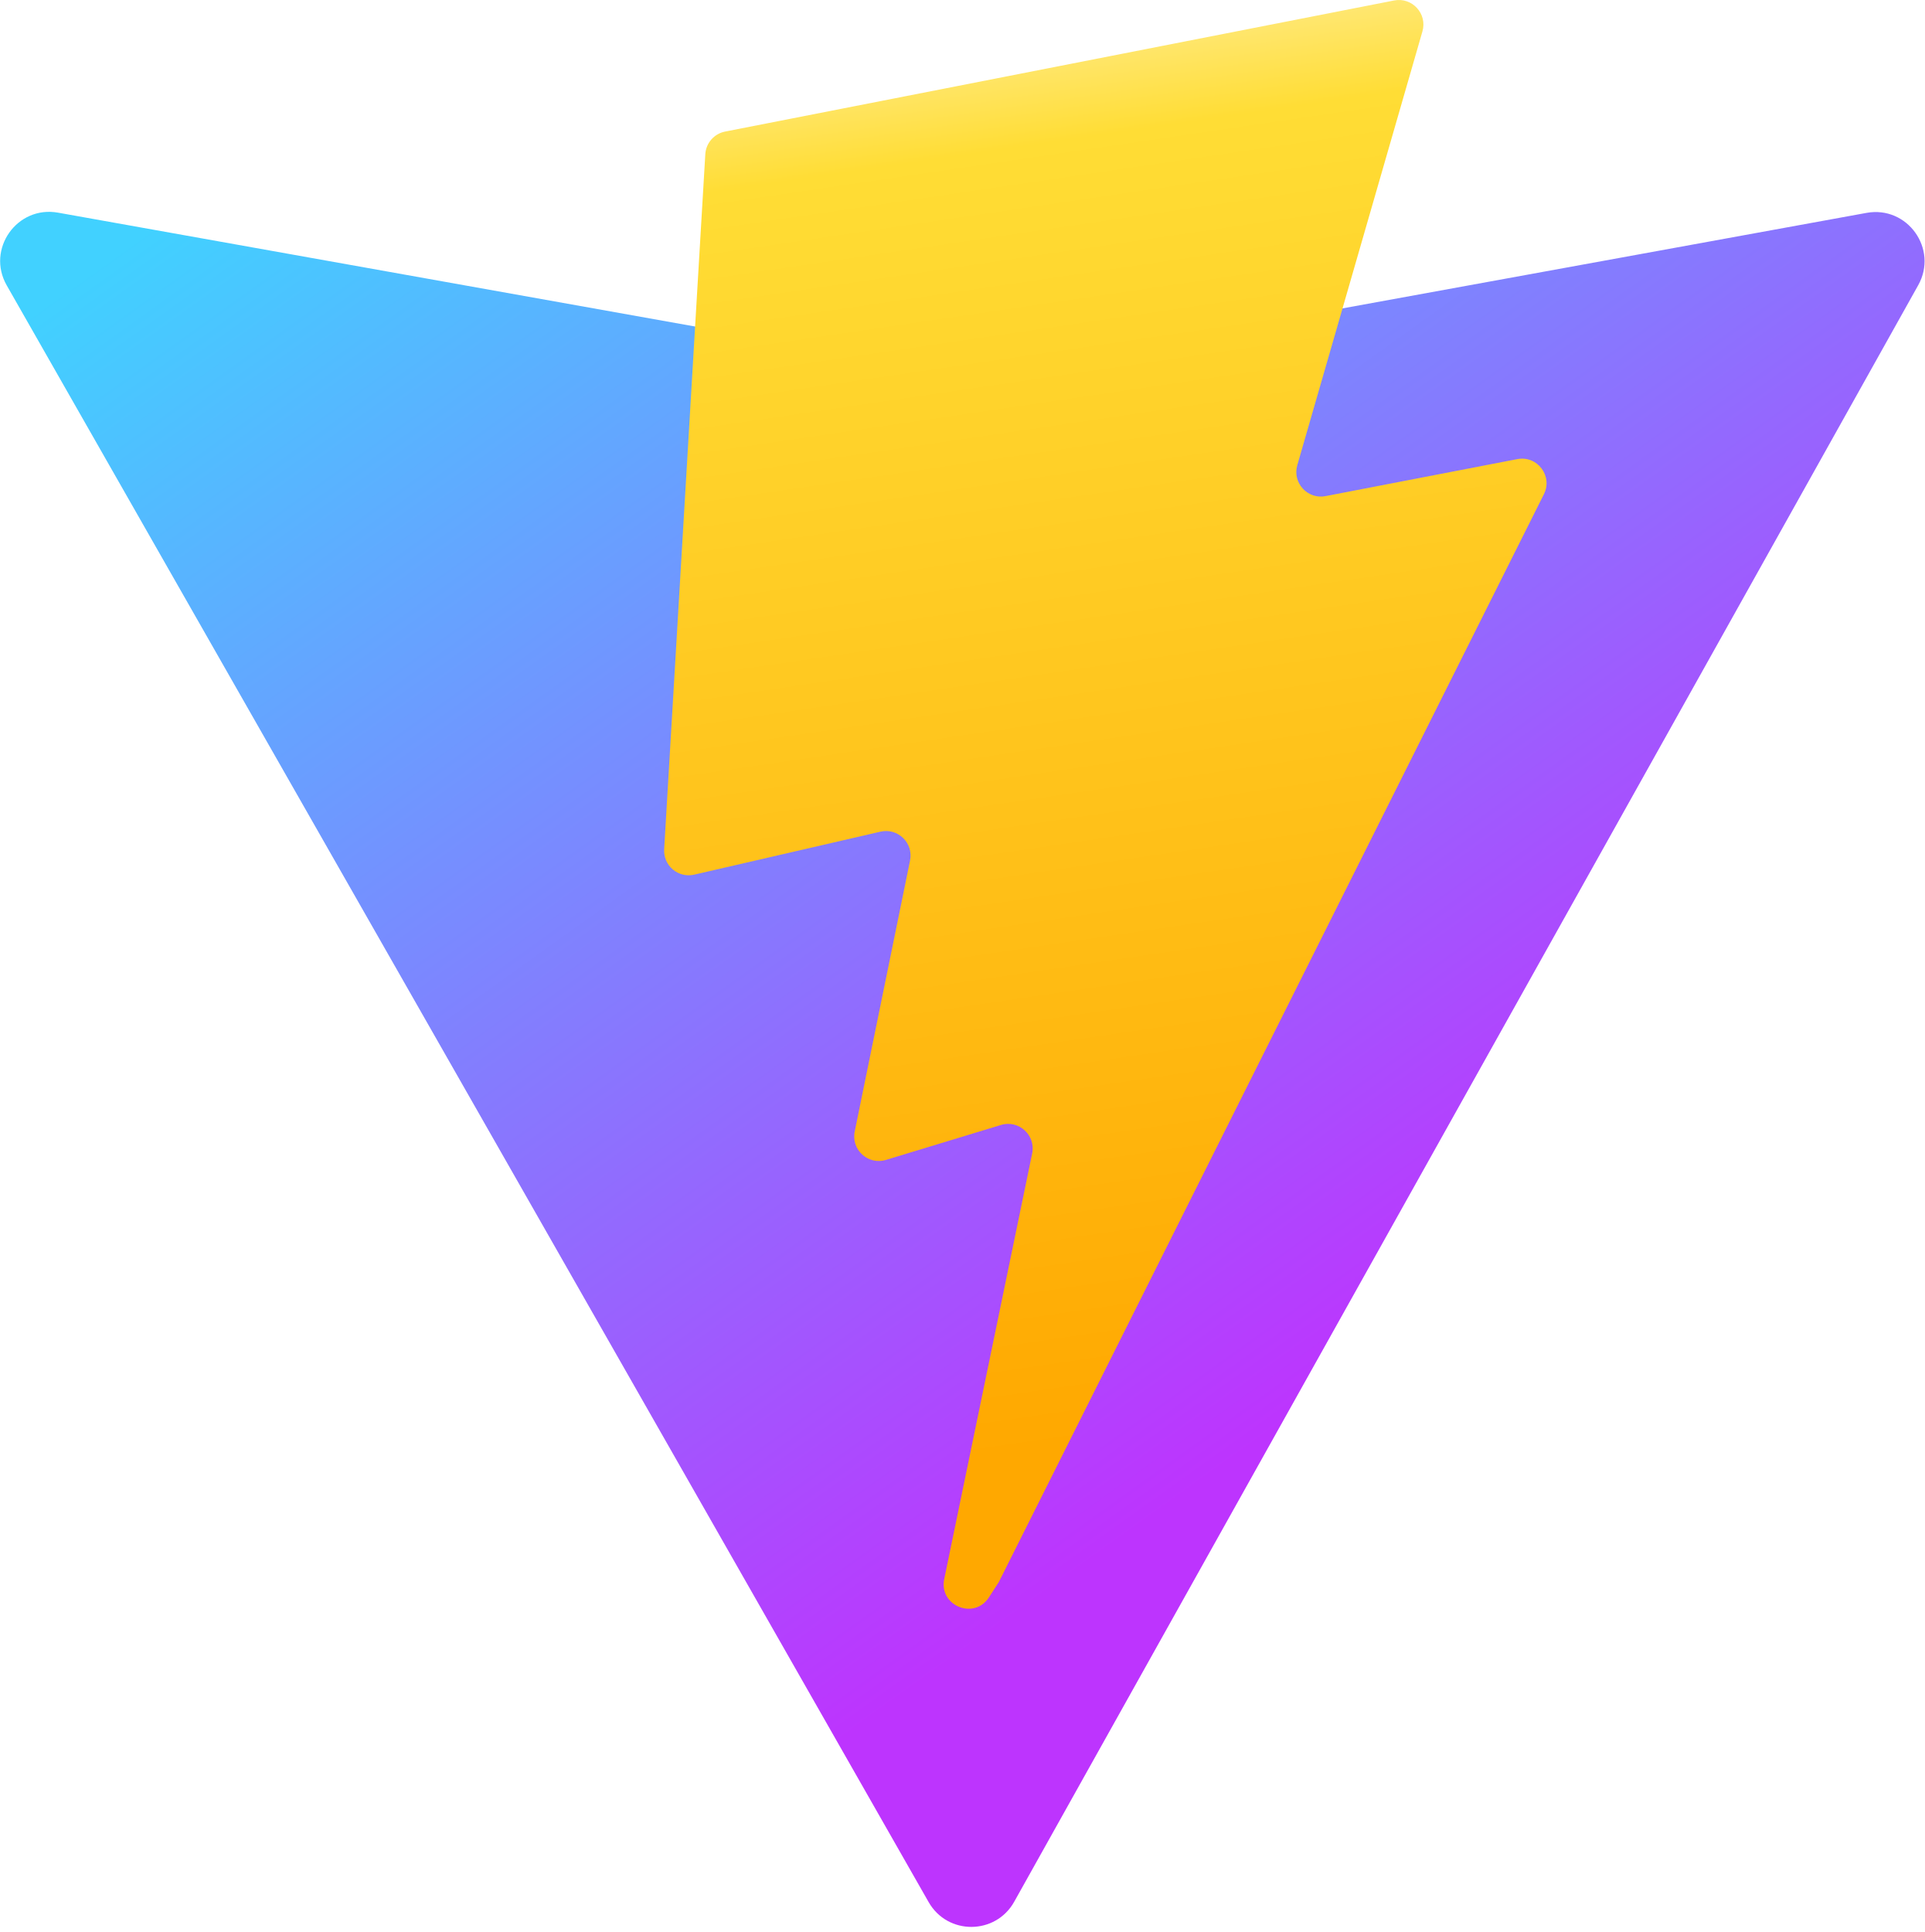
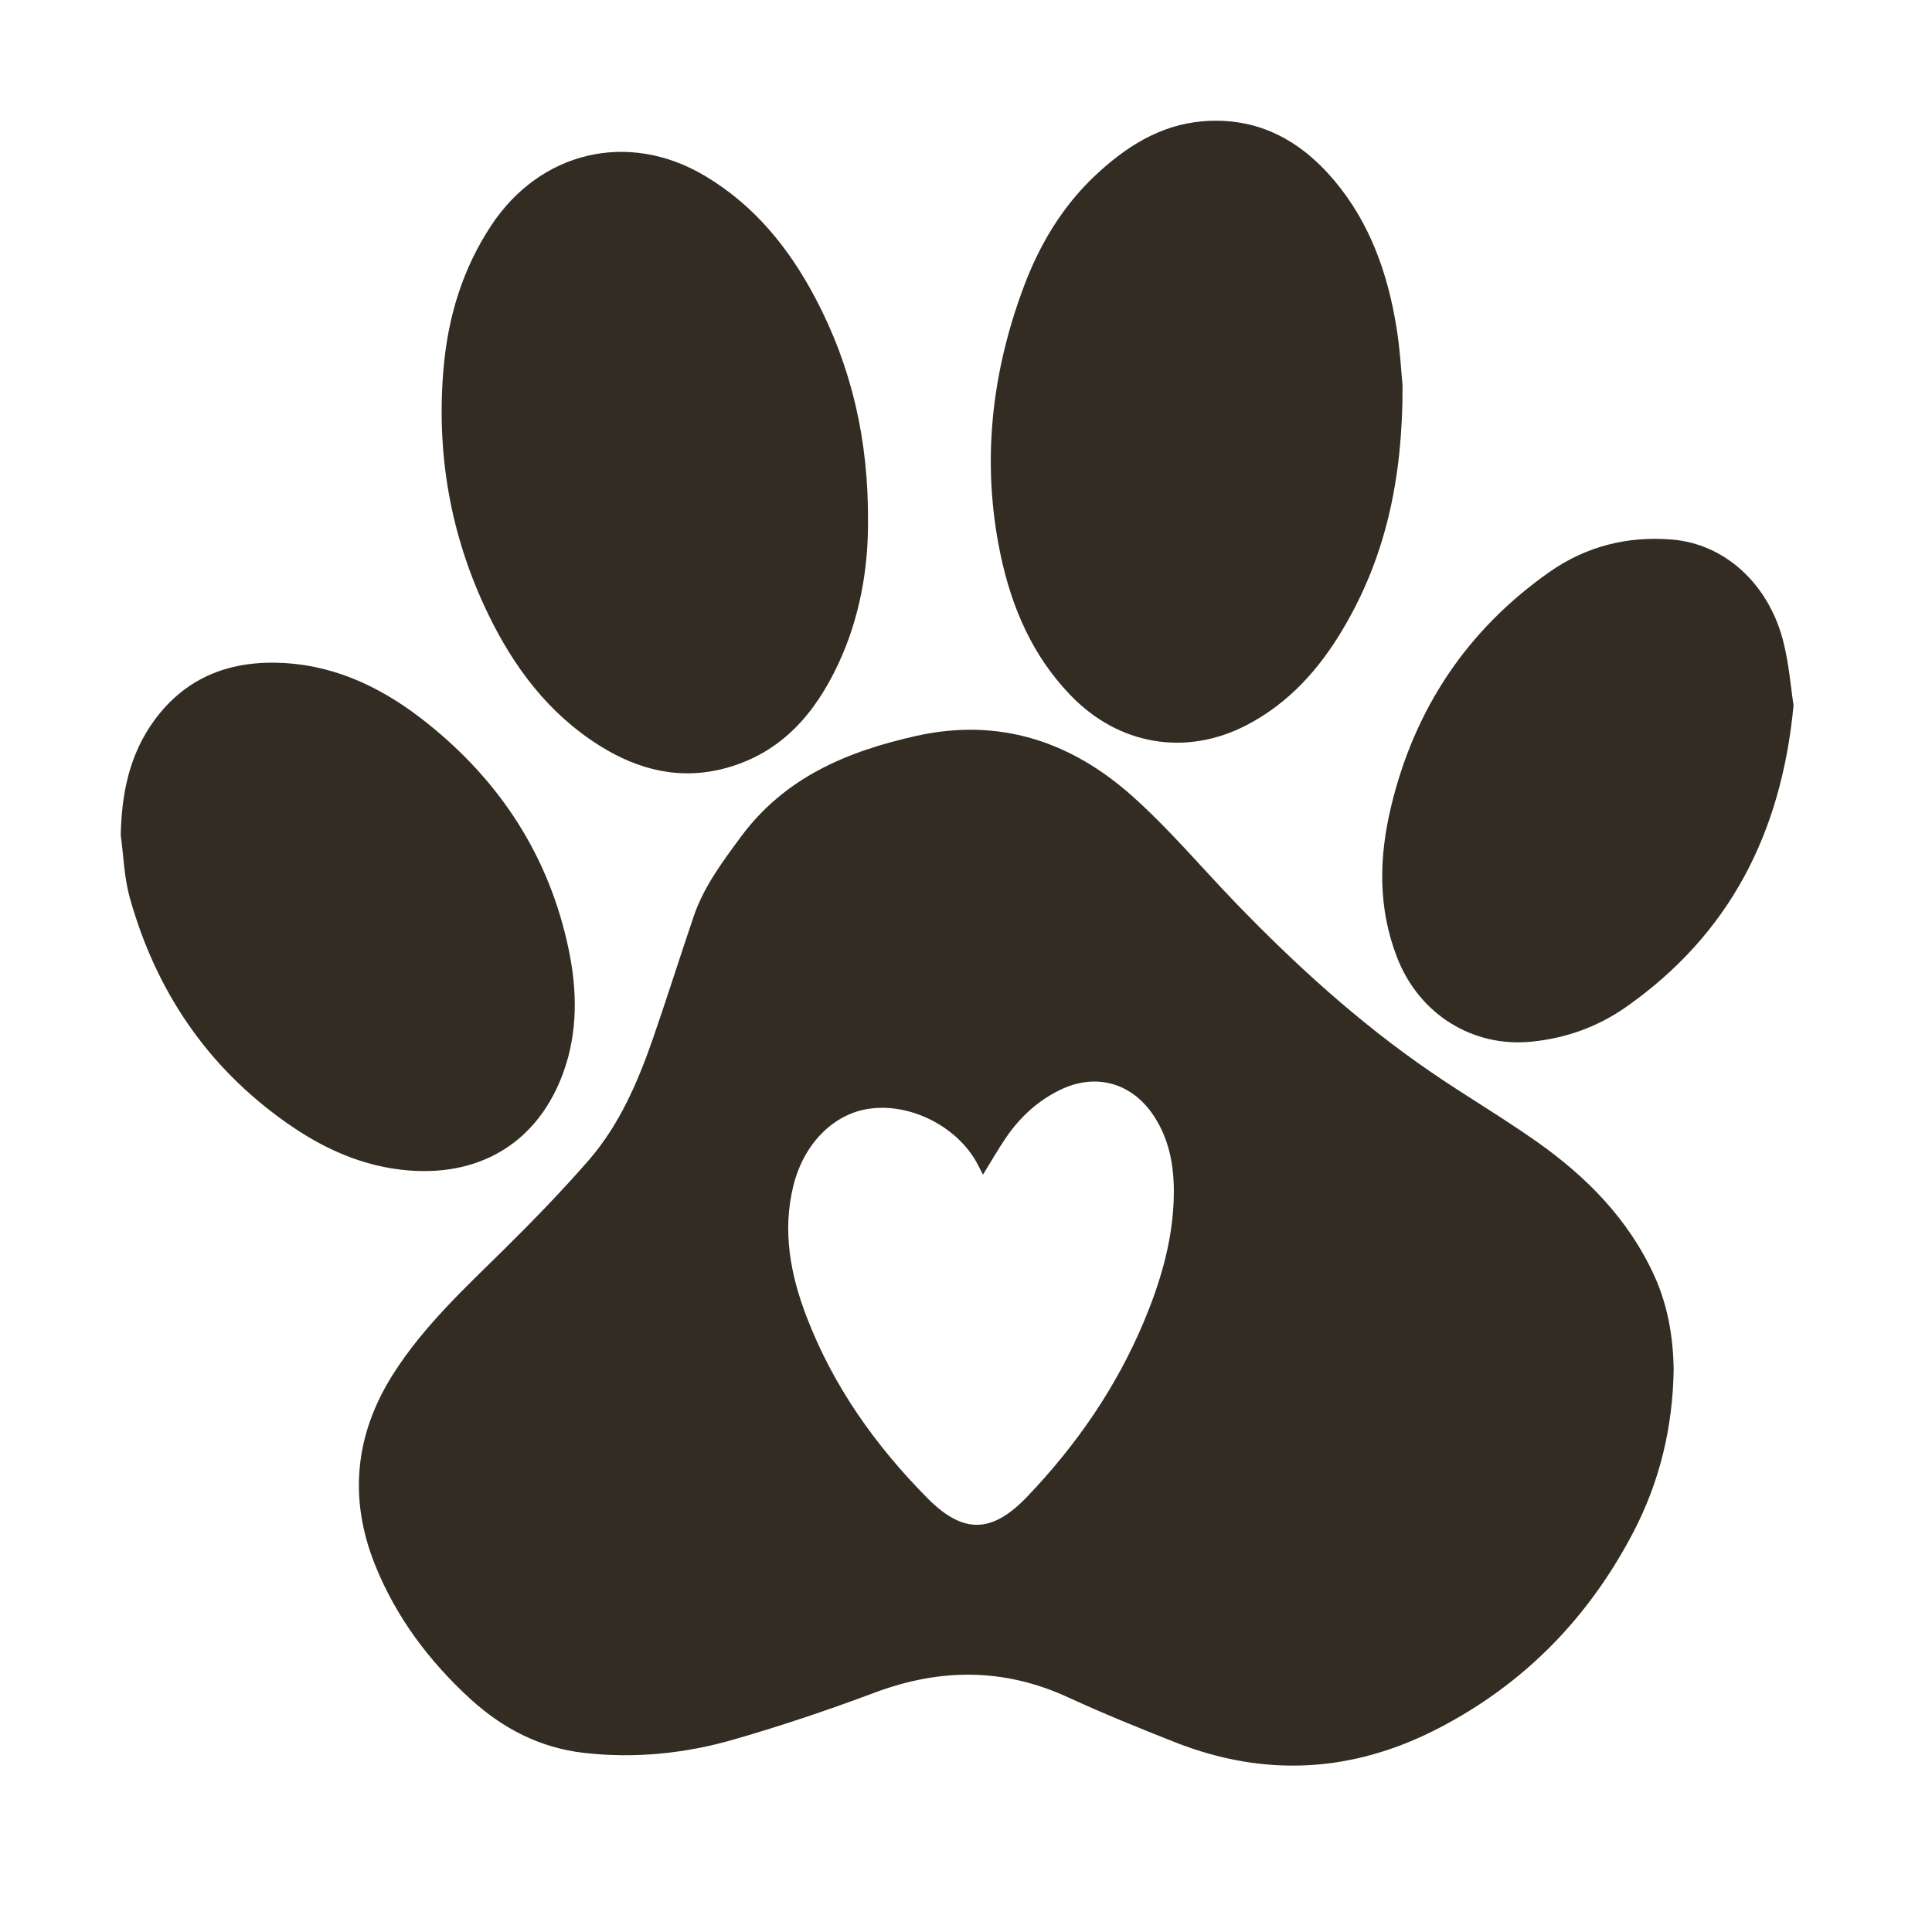
- <svg xmlns="http://www.w3.org/2000/svg" aria-hidden="true" role="img" class="iconify iconify--logos" width="31.88" height="32" preserveAspectRatio="xMidYMid meet" viewBox="0 0 256 257">
-   <defs>
-     <linearGradient id="IconifyId1813088fe1fbc01fb466" x1="-.828%" x2="57.636%" y1="7.652%" y2="78.411%">
-       <stop offset="0%" stop-color="#41D1FF" />
-       <stop offset="100%" stop-color="#BD34FE" />
-     </linearGradient>
-     <linearGradient id="IconifyId1813088fe1fbc01fb467" x1="43.376%" x2="50.316%" y1="2.242%" y2="89.03%">
-       <stop offset="0%" stop-color="#FFEA83" />
-       <stop offset="8.333%" stop-color="#FFDD35" />
-       <stop offset="100%" stop-color="#FFA800" />
-     </linearGradient>
-   </defs>
-   <path fill="url(#IconifyId1813088fe1fbc01fb466)" d="M255.153 37.938L134.897 252.976c-2.483 4.44-8.862 4.466-11.382.048L.875 37.958c-2.746-4.814 1.371-10.646 6.827-9.67l120.385 21.517a6.537 6.537 0 0 0 2.322-.004l117.867-21.483c5.438-.991 9.574 4.796 6.877 9.62Z" />
-   <path fill="url(#IconifyId1813088fe1fbc01fb467)" d="M185.432.063L96.44 17.501a3.268 3.268 0 0 0-2.634 3.014l-5.474 92.456a3.268 3.268 0 0 0 3.997 3.378l24.777-5.718c2.318-.535 4.413 1.507 3.936 3.838l-7.361 36.047c-.495 2.426 1.782 4.5 4.151 3.78l15.304-4.649c2.372-.72 4.652 1.36 4.15 3.788l-11.698 56.621c-.732 3.542 3.979 5.473 5.943 2.437l1.313-2.028l72.516-144.72c1.215-2.423-.88-5.186-3.54-4.672l-25.505 4.922c-2.396.462-4.435-1.77-3.759-4.114l16.646-57.705c.677-2.35-1.37-4.583-3.769-4.113Z" />
+ <svg xmlns="http://www.w3.org/2000/svg" width="32" height="32" viewBox="0 0 32 32" fill="none">
+   <path d="M16.281 19.456C16.248 19.391 16.222 19.34 16.196 19.29C15.873 18.67 15.095 18.267 14.404 18.363C13.81 18.444 13.316 18.938 13.142 19.634C12.955 20.385 13.09 21.109 13.361 21.813C13.801 22.961 14.499 23.942 15.358 24.811C15.953 25.412 16.427 25.402 17.012 24.791C17.824 23.942 18.483 22.989 18.941 21.903C19.21 21.263 19.409 20.604 19.439 19.904C19.46 19.399 19.395 18.912 19.108 18.478C18.742 17.928 18.141 17.765 17.55 18.056C17.183 18.237 16.892 18.507 16.663 18.842C16.532 19.034 16.417 19.237 16.281 19.456ZM27.721 22.683C27.707 23.63 27.494 24.531 27.058 25.369C26.318 26.791 25.248 27.892 23.816 28.631C22.404 29.359 20.957 29.442 19.478 28.863C18.878 28.627 18.28 28.384 17.695 28.115C16.631 27.624 15.573 27.629 14.485 28.036C13.722 28.322 12.947 28.583 12.164 28.809C11.352 29.044 10.518 29.13 9.671 29.033C8.94 28.95 8.322 28.626 7.786 28.136C7.104 27.51 6.557 26.78 6.212 25.919C5.77 24.816 5.877 23.751 6.52 22.746C7.024 21.958 7.704 21.33 8.363 20.68C8.841 20.208 9.31 19.723 9.752 19.216C10.26 18.63 10.564 17.924 10.816 17.198C11.05 16.524 11.263 15.843 11.493 15.169C11.66 14.681 11.966 14.276 12.268 13.865C12.996 12.876 14.034 12.443 15.181 12.188C16.54 11.886 17.724 12.275 18.735 13.169C19.356 13.719 19.895 14.363 20.473 14.962C21.459 15.982 22.505 16.935 23.677 17.74C24.26 18.141 24.872 18.5 25.45 18.907C26.277 19.489 26.976 20.196 27.402 21.134C27.625 21.625 27.713 22.146 27.721 22.683Z" fill="#332C22" />
+   <path d="M14.377 8.649C14.38 9.407 14.245 10.225 13.886 10.994C13.502 11.816 12.946 12.466 12.032 12.719C11.28 12.927 10.586 12.76 9.938 12.355C9.087 11.823 8.511 11.052 8.082 10.164C7.46 8.875 7.221 7.511 7.348 6.086C7.423 5.244 7.661 4.457 8.132 3.741C8.943 2.507 10.401 2.158 11.669 2.909C12.491 3.396 13.068 4.108 13.506 4.939C14.103 6.071 14.387 7.283 14.377 8.649Z" fill="#332C22" />
+   <path d="M23.231 6.392C23.233 7.936 22.948 9.231 22.245 10.416C21.853 11.079 21.351 11.643 20.656 12.006C19.642 12.536 18.524 12.342 17.728 11.512C17.097 10.856 16.755 10.057 16.571 9.182C16.255 7.67 16.418 6.193 16.954 4.757C17.213 4.061 17.591 3.425 18.135 2.912C18.637 2.439 19.208 2.068 19.92 2.009C20.825 1.934 21.536 2.318 22.105 2.996C22.691 3.695 22.983 4.525 23.128 5.41C23.191 5.791 23.21 6.18 23.231 6.392Z" fill="#332C22" />
+   <path d="M2 13.834C2.013 13.144 2.144 12.496 2.554 11.934C3.09 11.199 3.84 10.928 4.725 10.983C5.622 11.039 6.385 11.427 7.07 11.973C8.29 12.946 9.098 14.188 9.419 15.725C9.561 16.405 9.571 17.092 9.334 17.754C8.925 18.893 7.992 19.481 6.776 19.387C6.019 19.328 5.353 19.026 4.743 18.595C3.426 17.667 2.578 16.405 2.148 14.863C2.056 14.532 2.047 14.177 2 13.834Z" fill="#332C22" />
+   <path d="M29.707 11.683C29.503 13.824 28.632 15.48 26.943 16.672C26.474 17.003 25.946 17.195 25.369 17.253C24.395 17.352 23.509 16.803 23.142 15.864C22.82 15.039 22.839 14.194 23.042 13.354C23.431 11.737 24.301 10.43 25.667 9.472C26.272 9.048 26.958 8.875 27.696 8.937C28.554 9.008 29.279 9.652 29.53 10.598C29.631 10.981 29.66 11.383 29.707 11.683Z" fill="#332C22" />
</svg>
